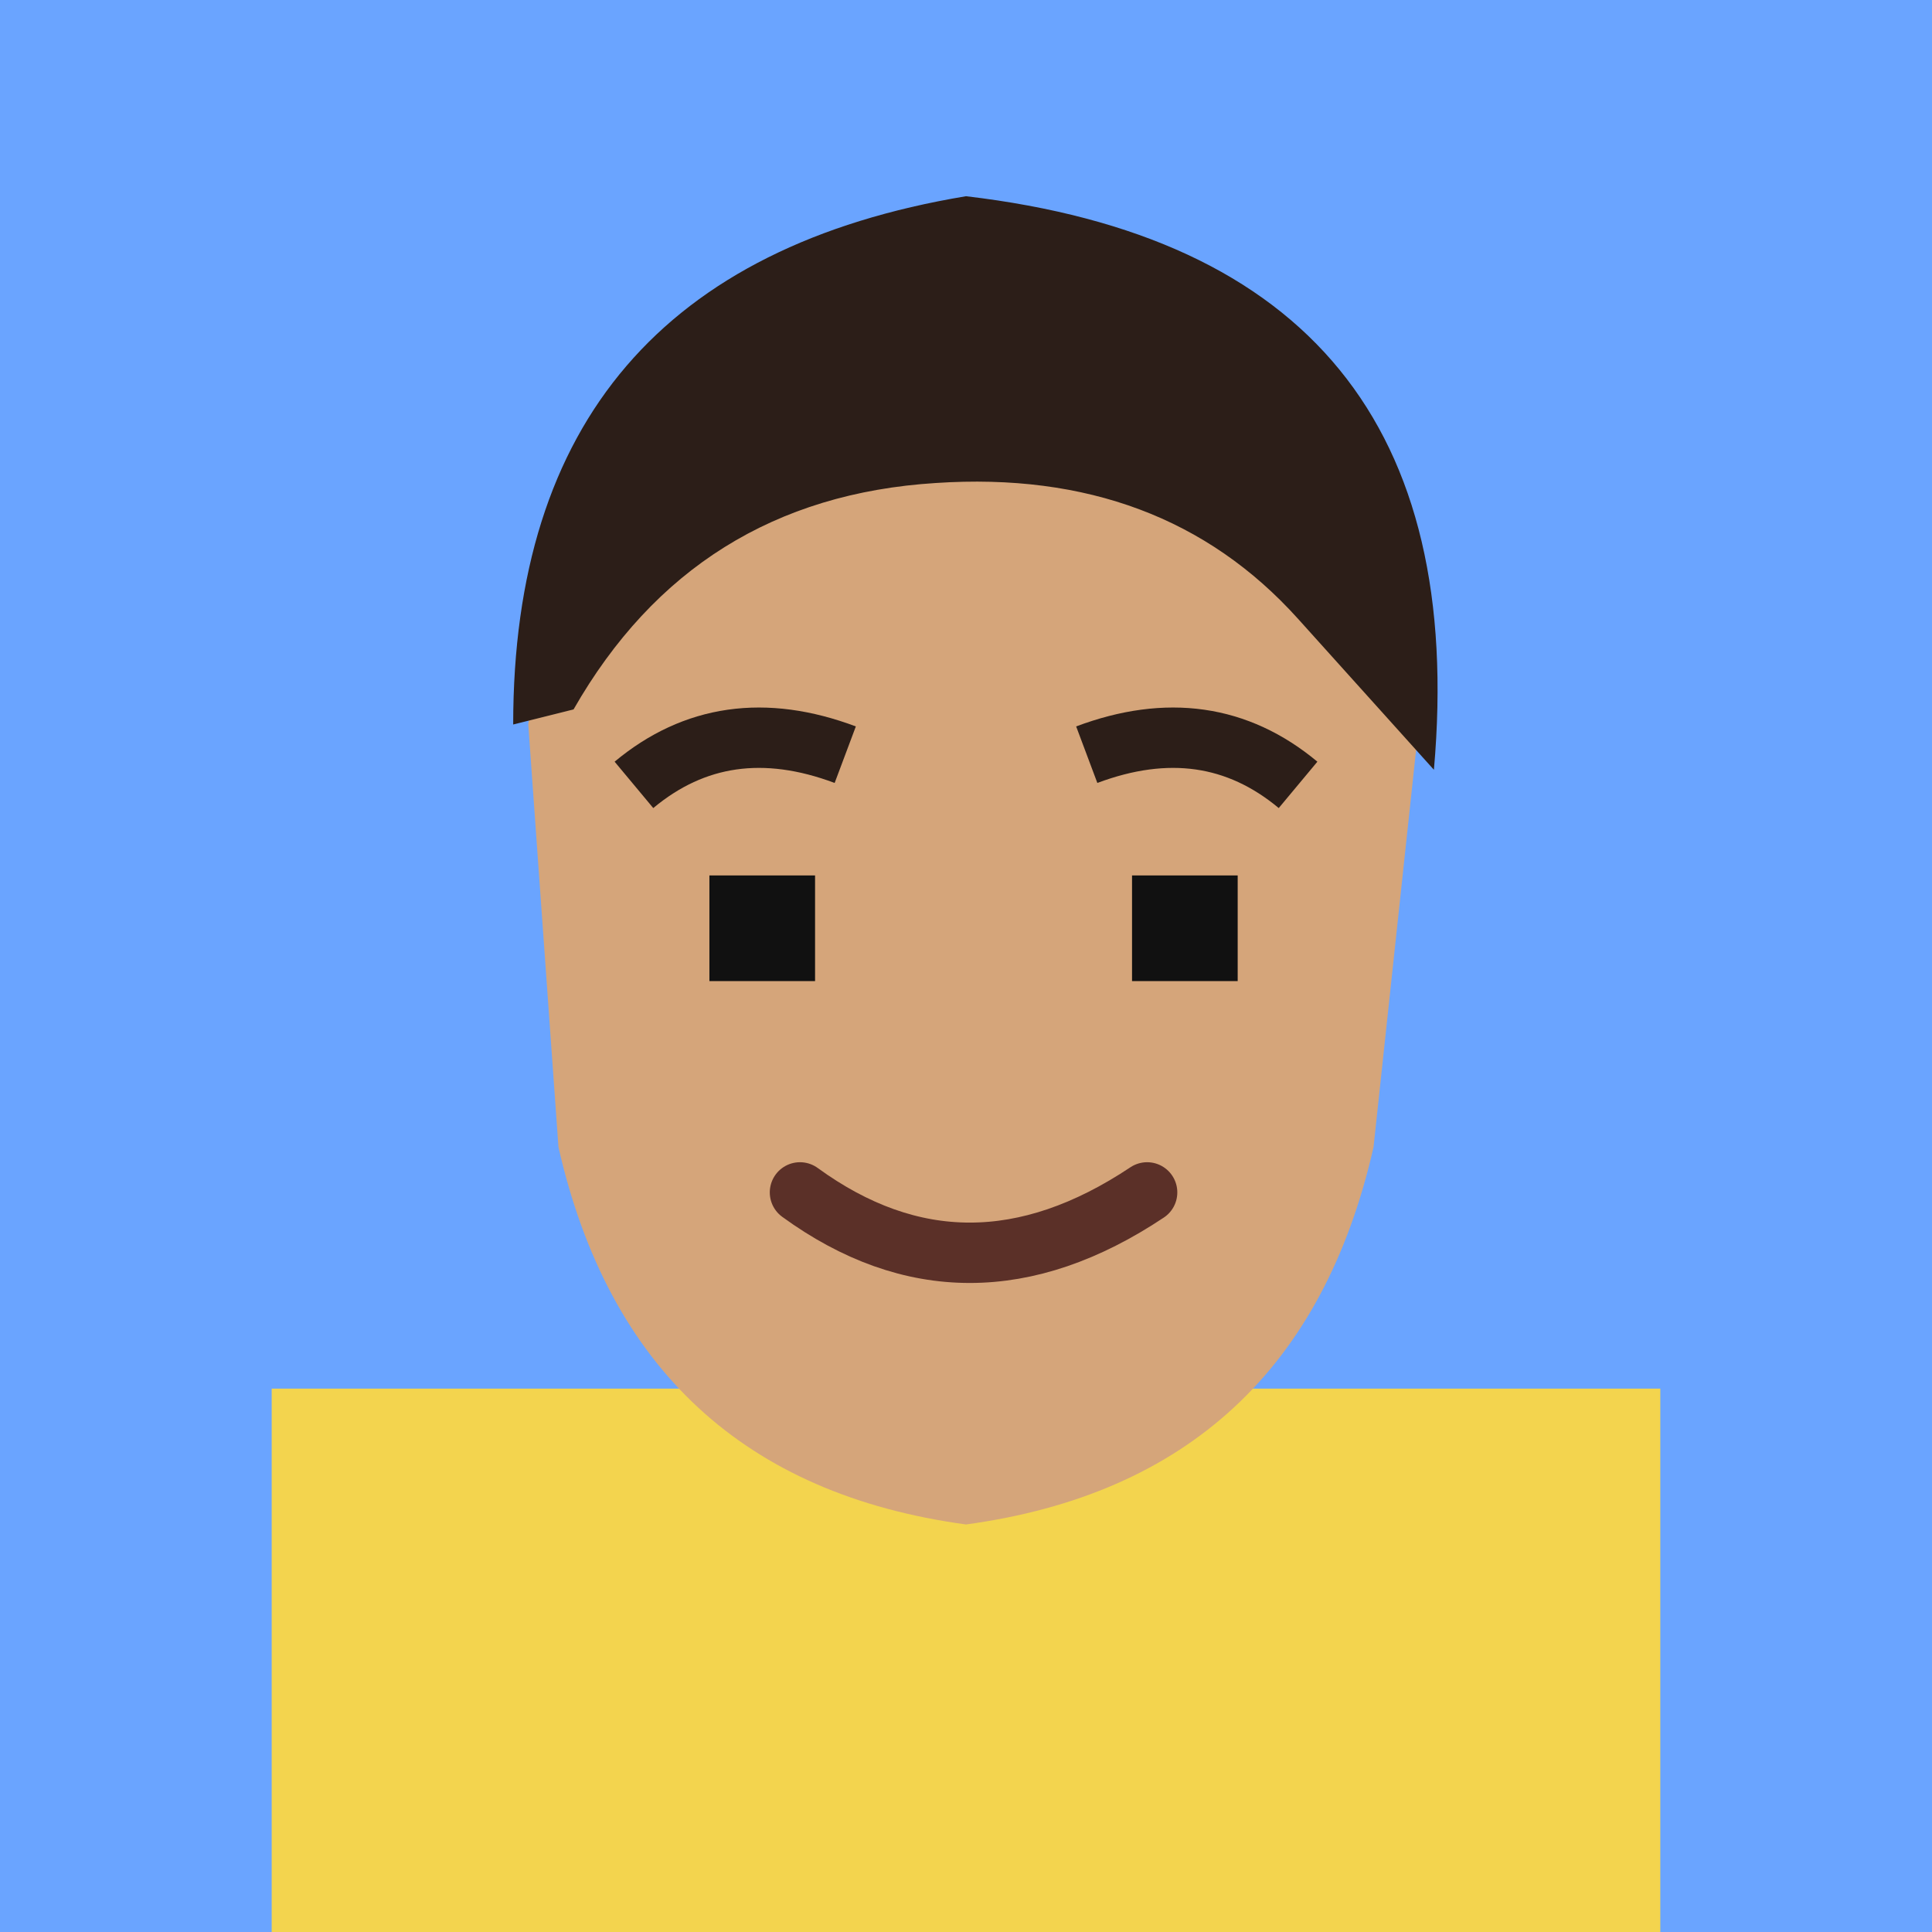
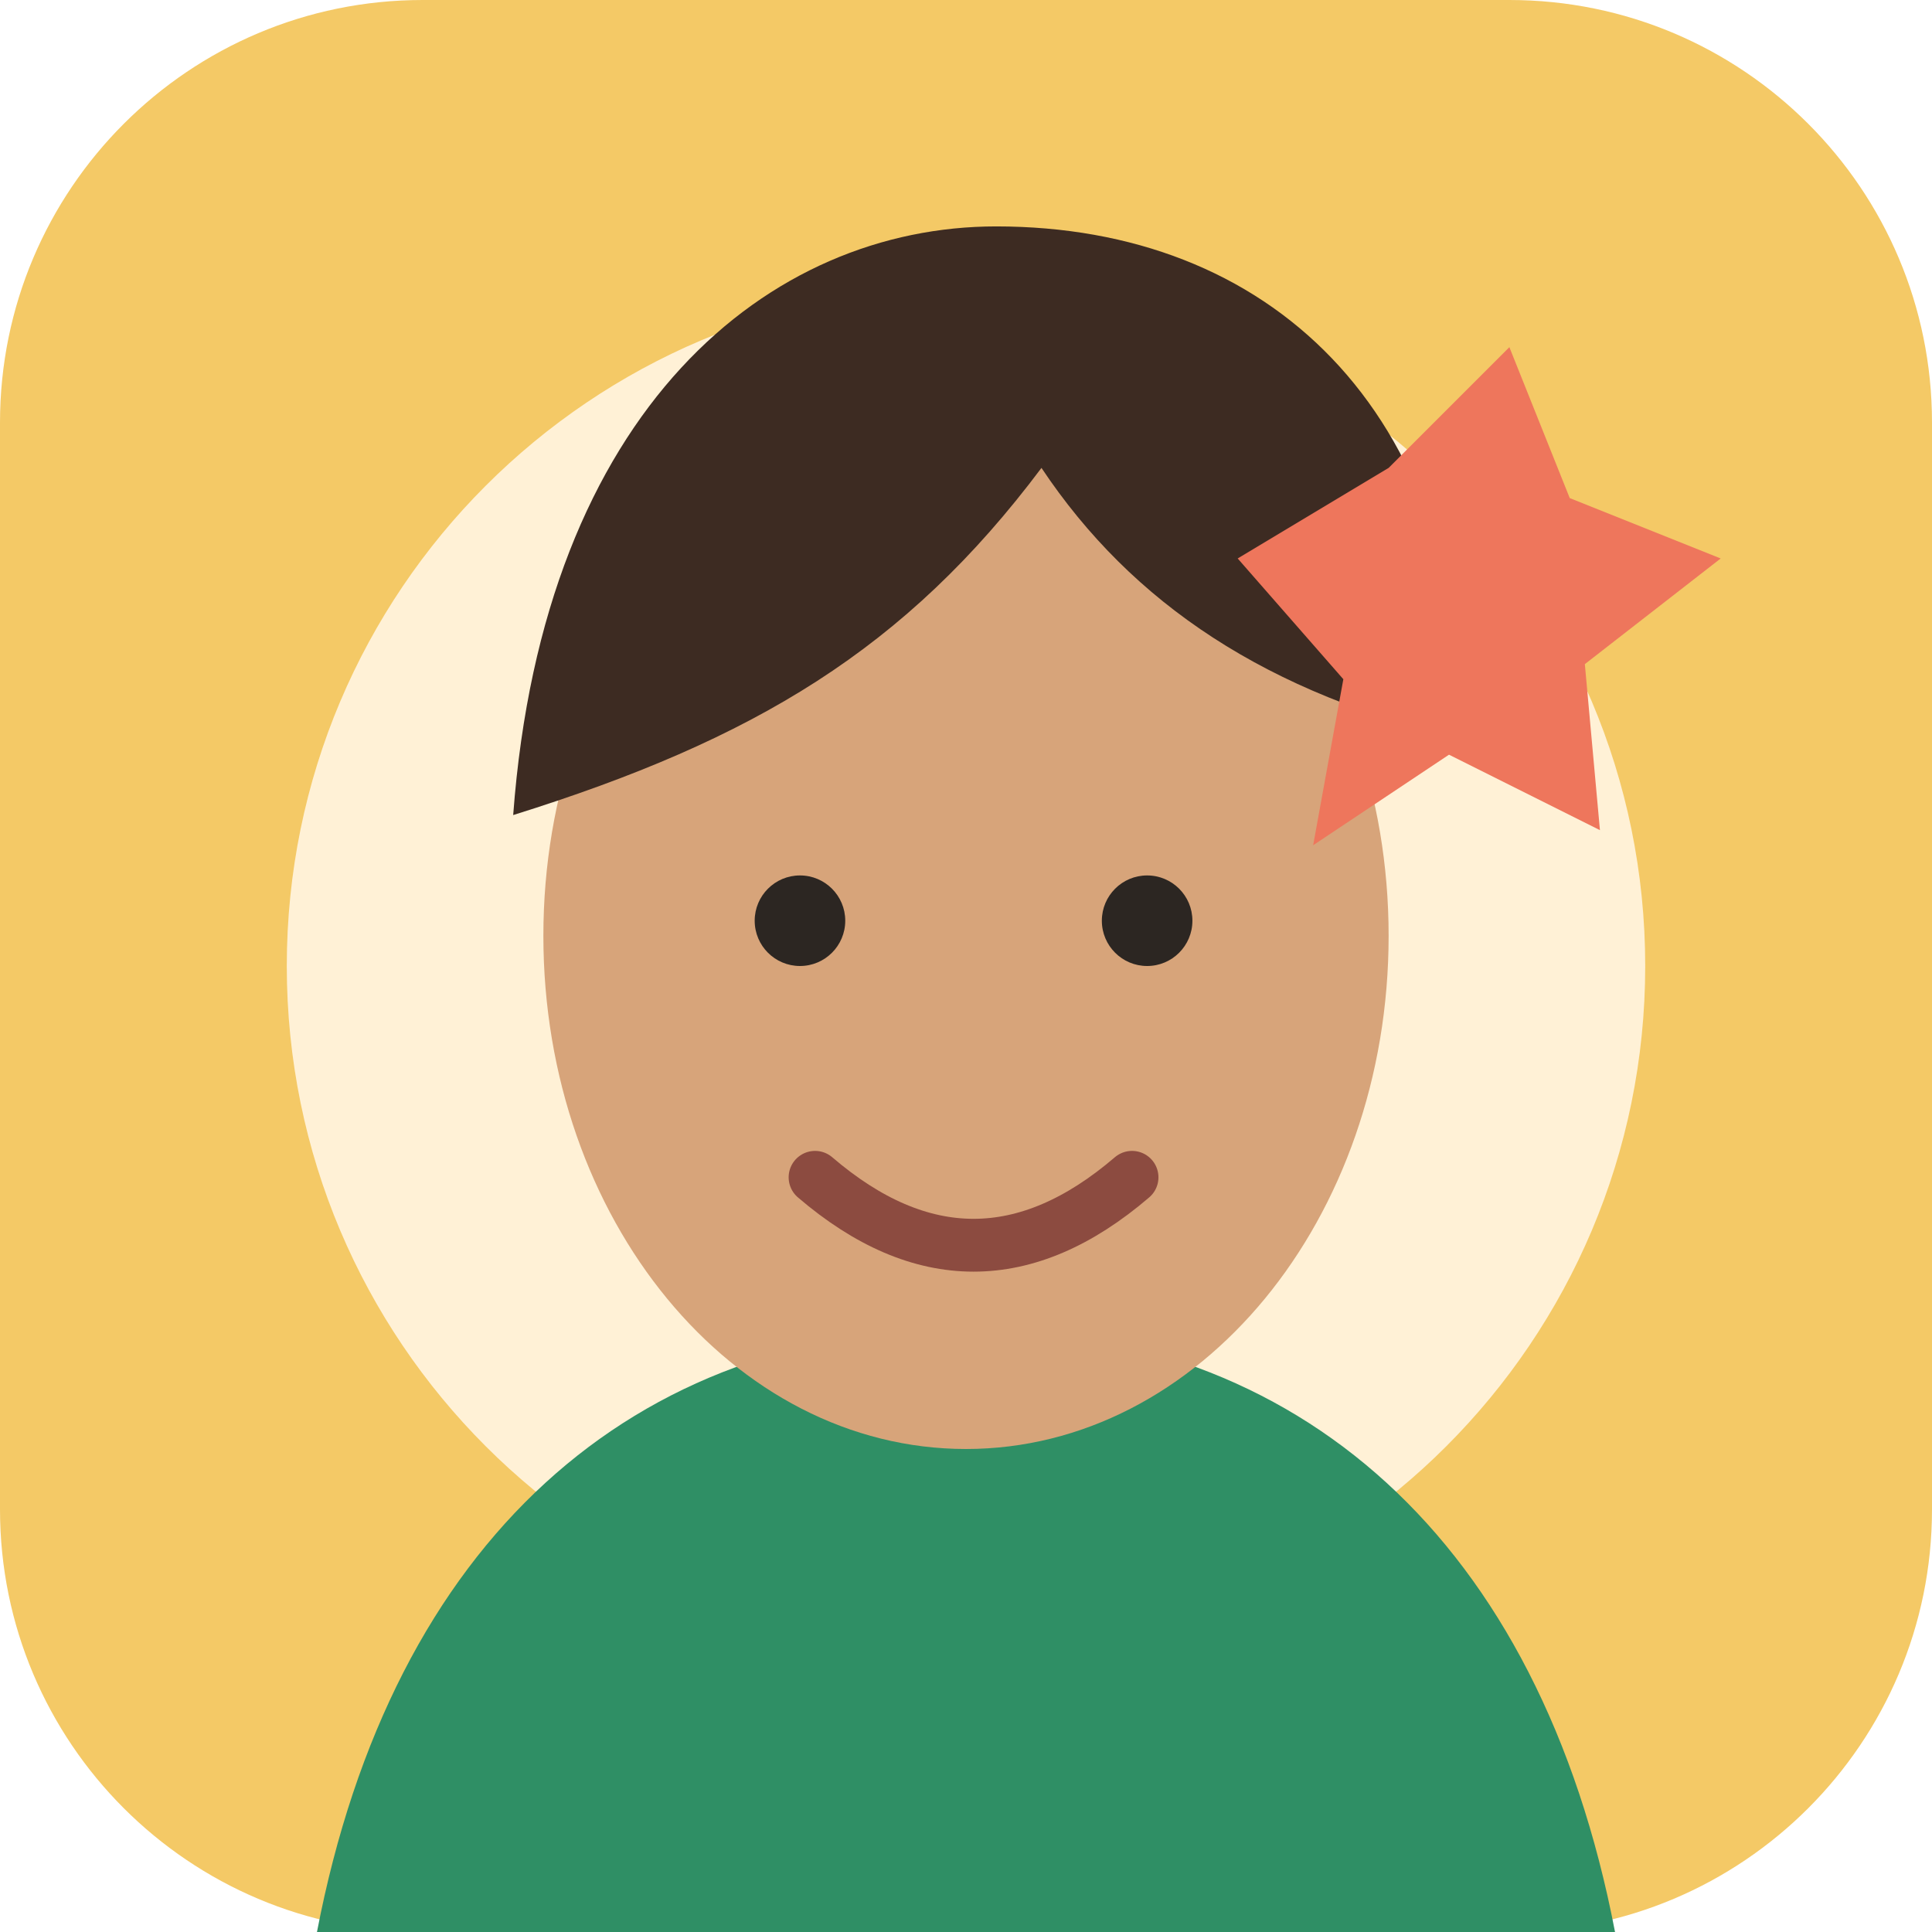
<svg xmlns="http://www.w3.org/2000/svg" viewBox="0 0 128 128">
-   <rect width="128" height="128" fill="#6aa4ff" />
-   <rect x="18" y="92" width="92" height="36" fill="#f3d44e" />
-   <path d="M35 48 Q38 20 64 18 Q91 20 94 48 L91 76 Q86 98 64 101 Q42 98 37 76 Z" fill="#d5a57a" />
-   <path d="M34 48 Q34 18 64 13 Q98 17 95 51 L86 41 Q77 31 62 32 Q46 33 38 47Z" fill="#2c1e18" />
-   <rect x="47" y="58" width="7" height="7" fill="#111" />
-   <rect x="75" y="58" width="7" height="7" fill="#111" />
-   <path d="M53 79 Q64 87 76 79" stroke="#5b3028" stroke-width="4" fill="none" stroke-linecap="round" />
-   <path d="M42 52 Q48 47 56 50" stroke="#2c1e18" stroke-width="4" fill="none" />
-   <path d="M72 50 Q80 47 86 52" stroke="#2c1e18" stroke-width="4" fill="none" />
+   <rect width="128" height="128" rx="28" fill="#F4C966" />
+   <circle cx="64" cy="64" r="45" fill="#FFF1D6" />
+   <path d="M21 128c5-26 21-40 43-40s38 14 43 40" fill="#2F8F65" />
+   <ellipse cx="64" cy="62" rx="28" ry="34" fill="#D7A47A" />
+   <path d="M34 54c2-27 17-39 32-39 18 0 31 12 31 34-13-3-22-9-28-18-9 12-19 18-35 23Z" fill="#3D2B22" />
+   <circle cx="53" cy="61" r="3" fill="#2C2622" />
+   <circle cx="76" cy="61" r="3" fill="#2C2622" />
+   <path d="M54 78c7 6 14 6 21 0" stroke="#8C4B40" stroke-width="3.5" fill="none" stroke-linecap="round" />
+   <path d="M92 31l8-8 4 10 10 4-9 7 1 11-10-5-9 6 2-11-7-8Z" fill="#EE765C" />
</svg>
